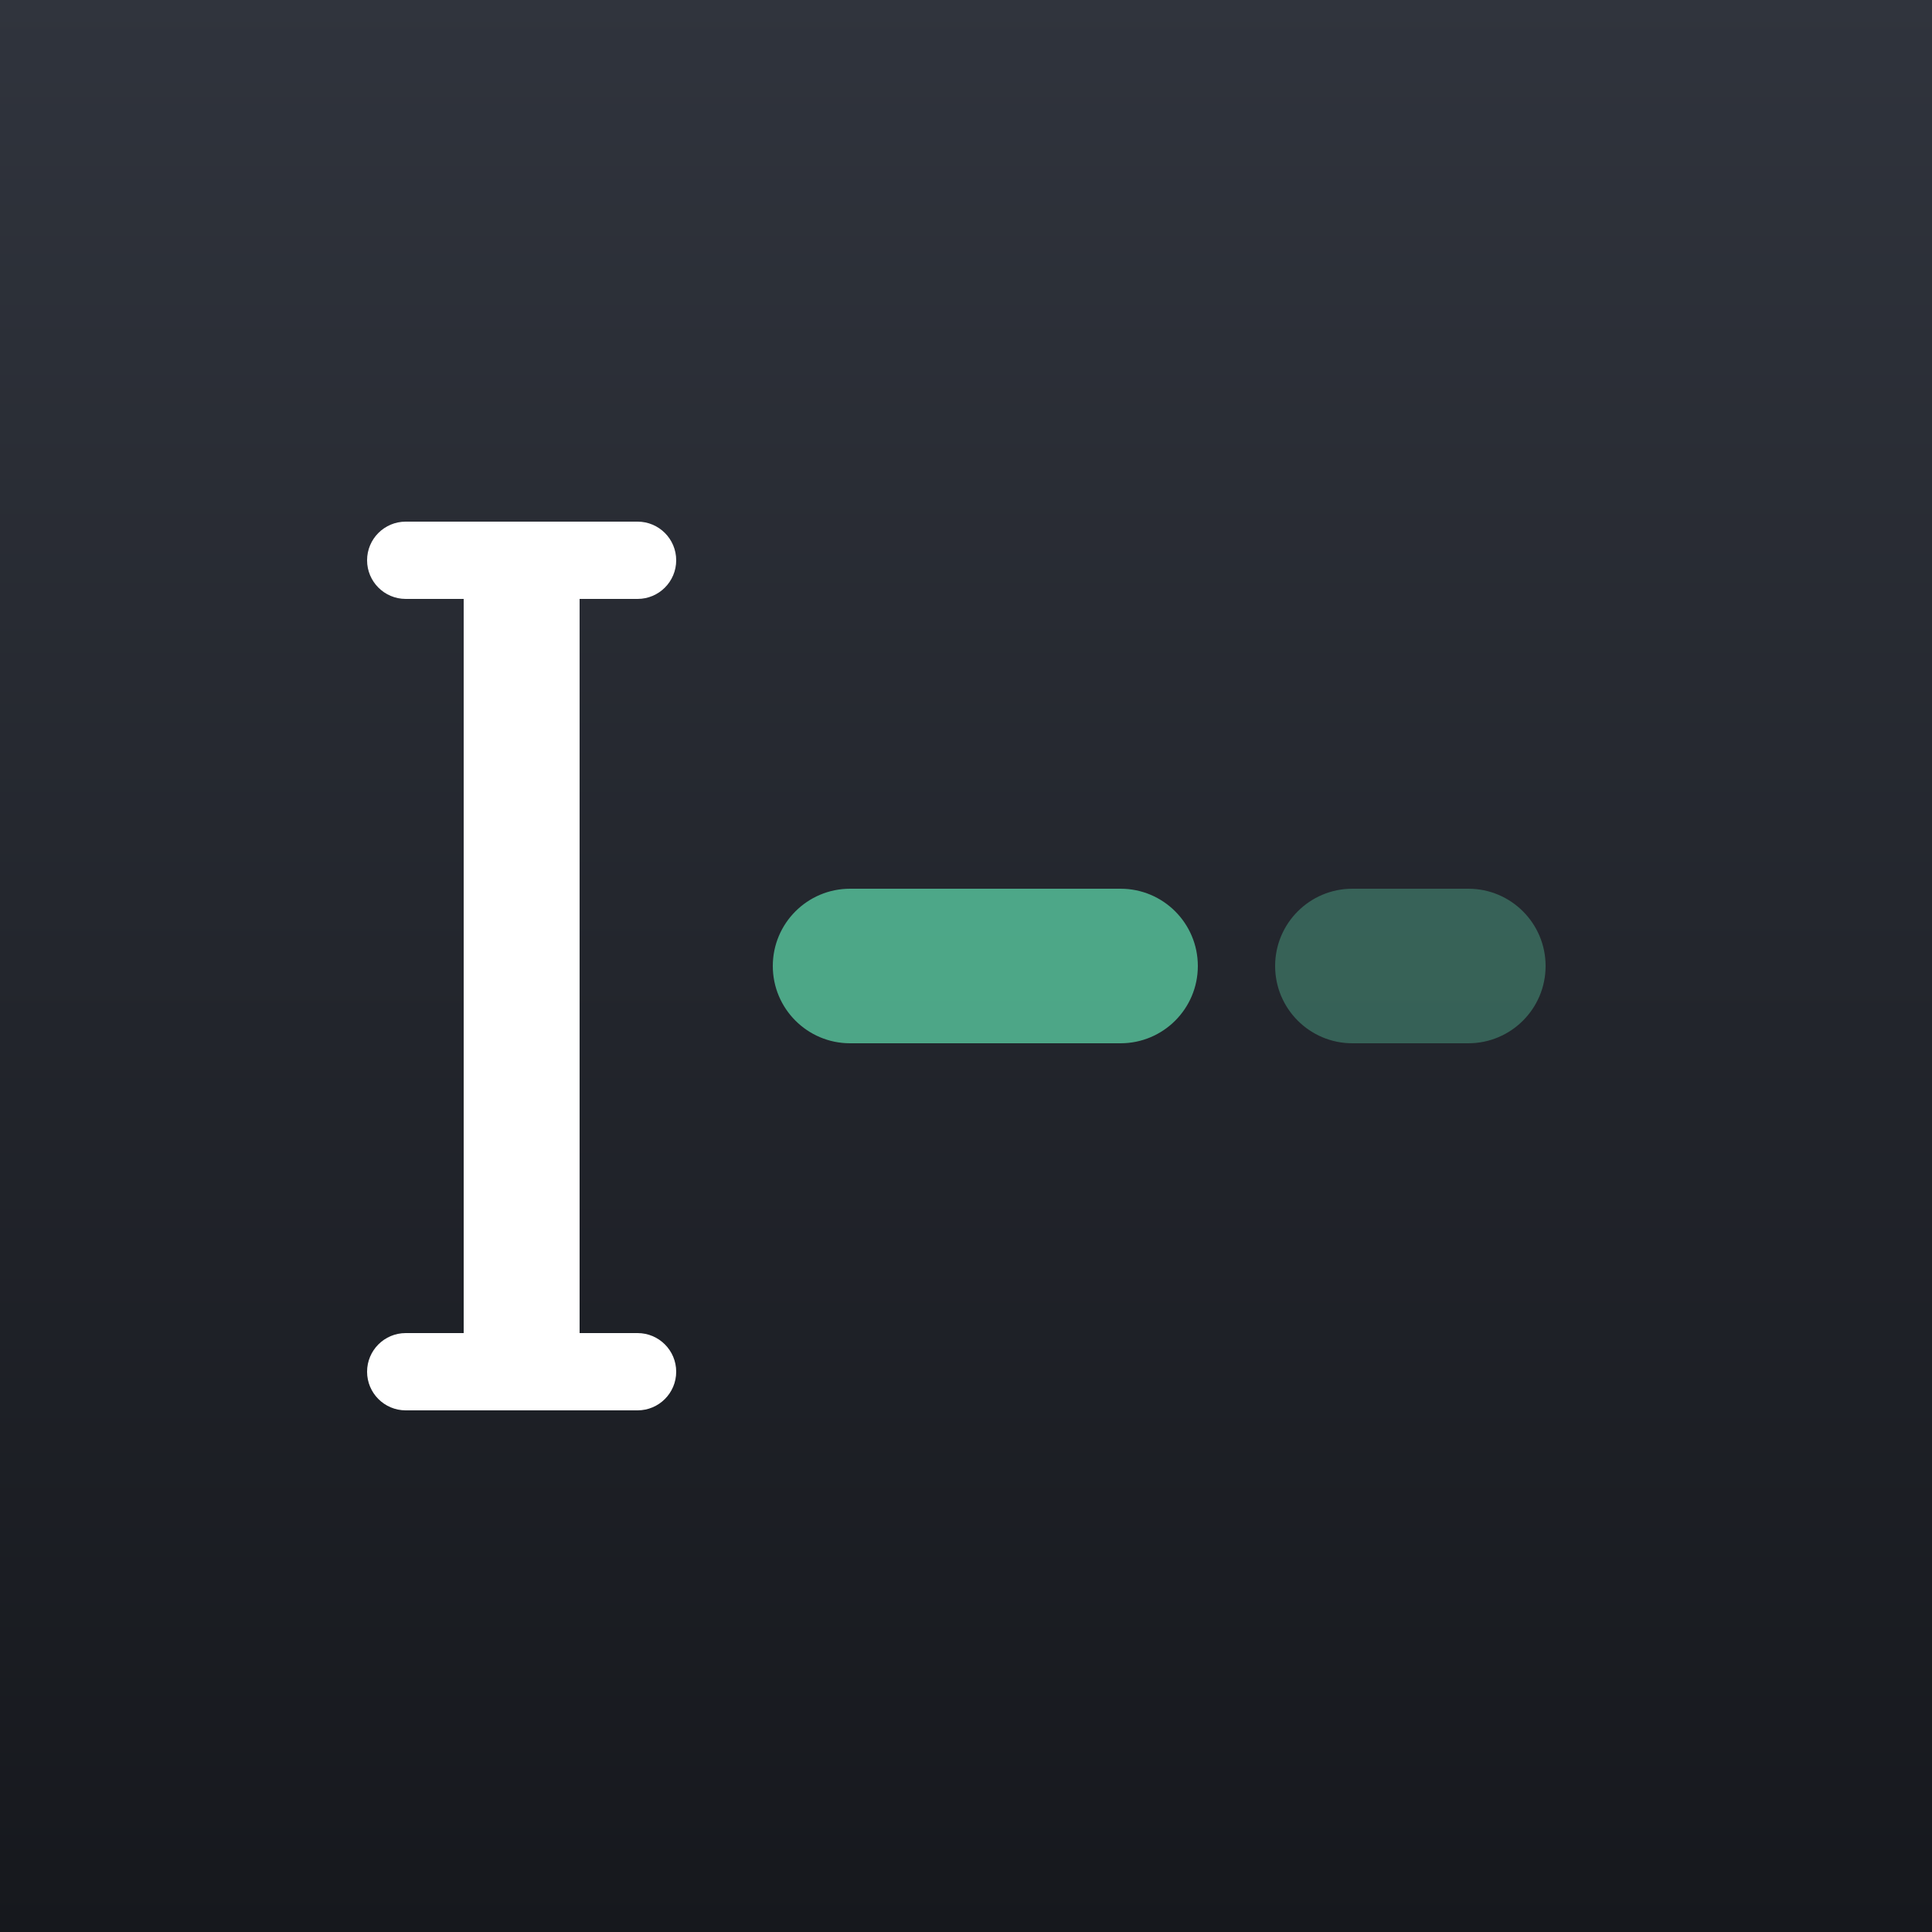
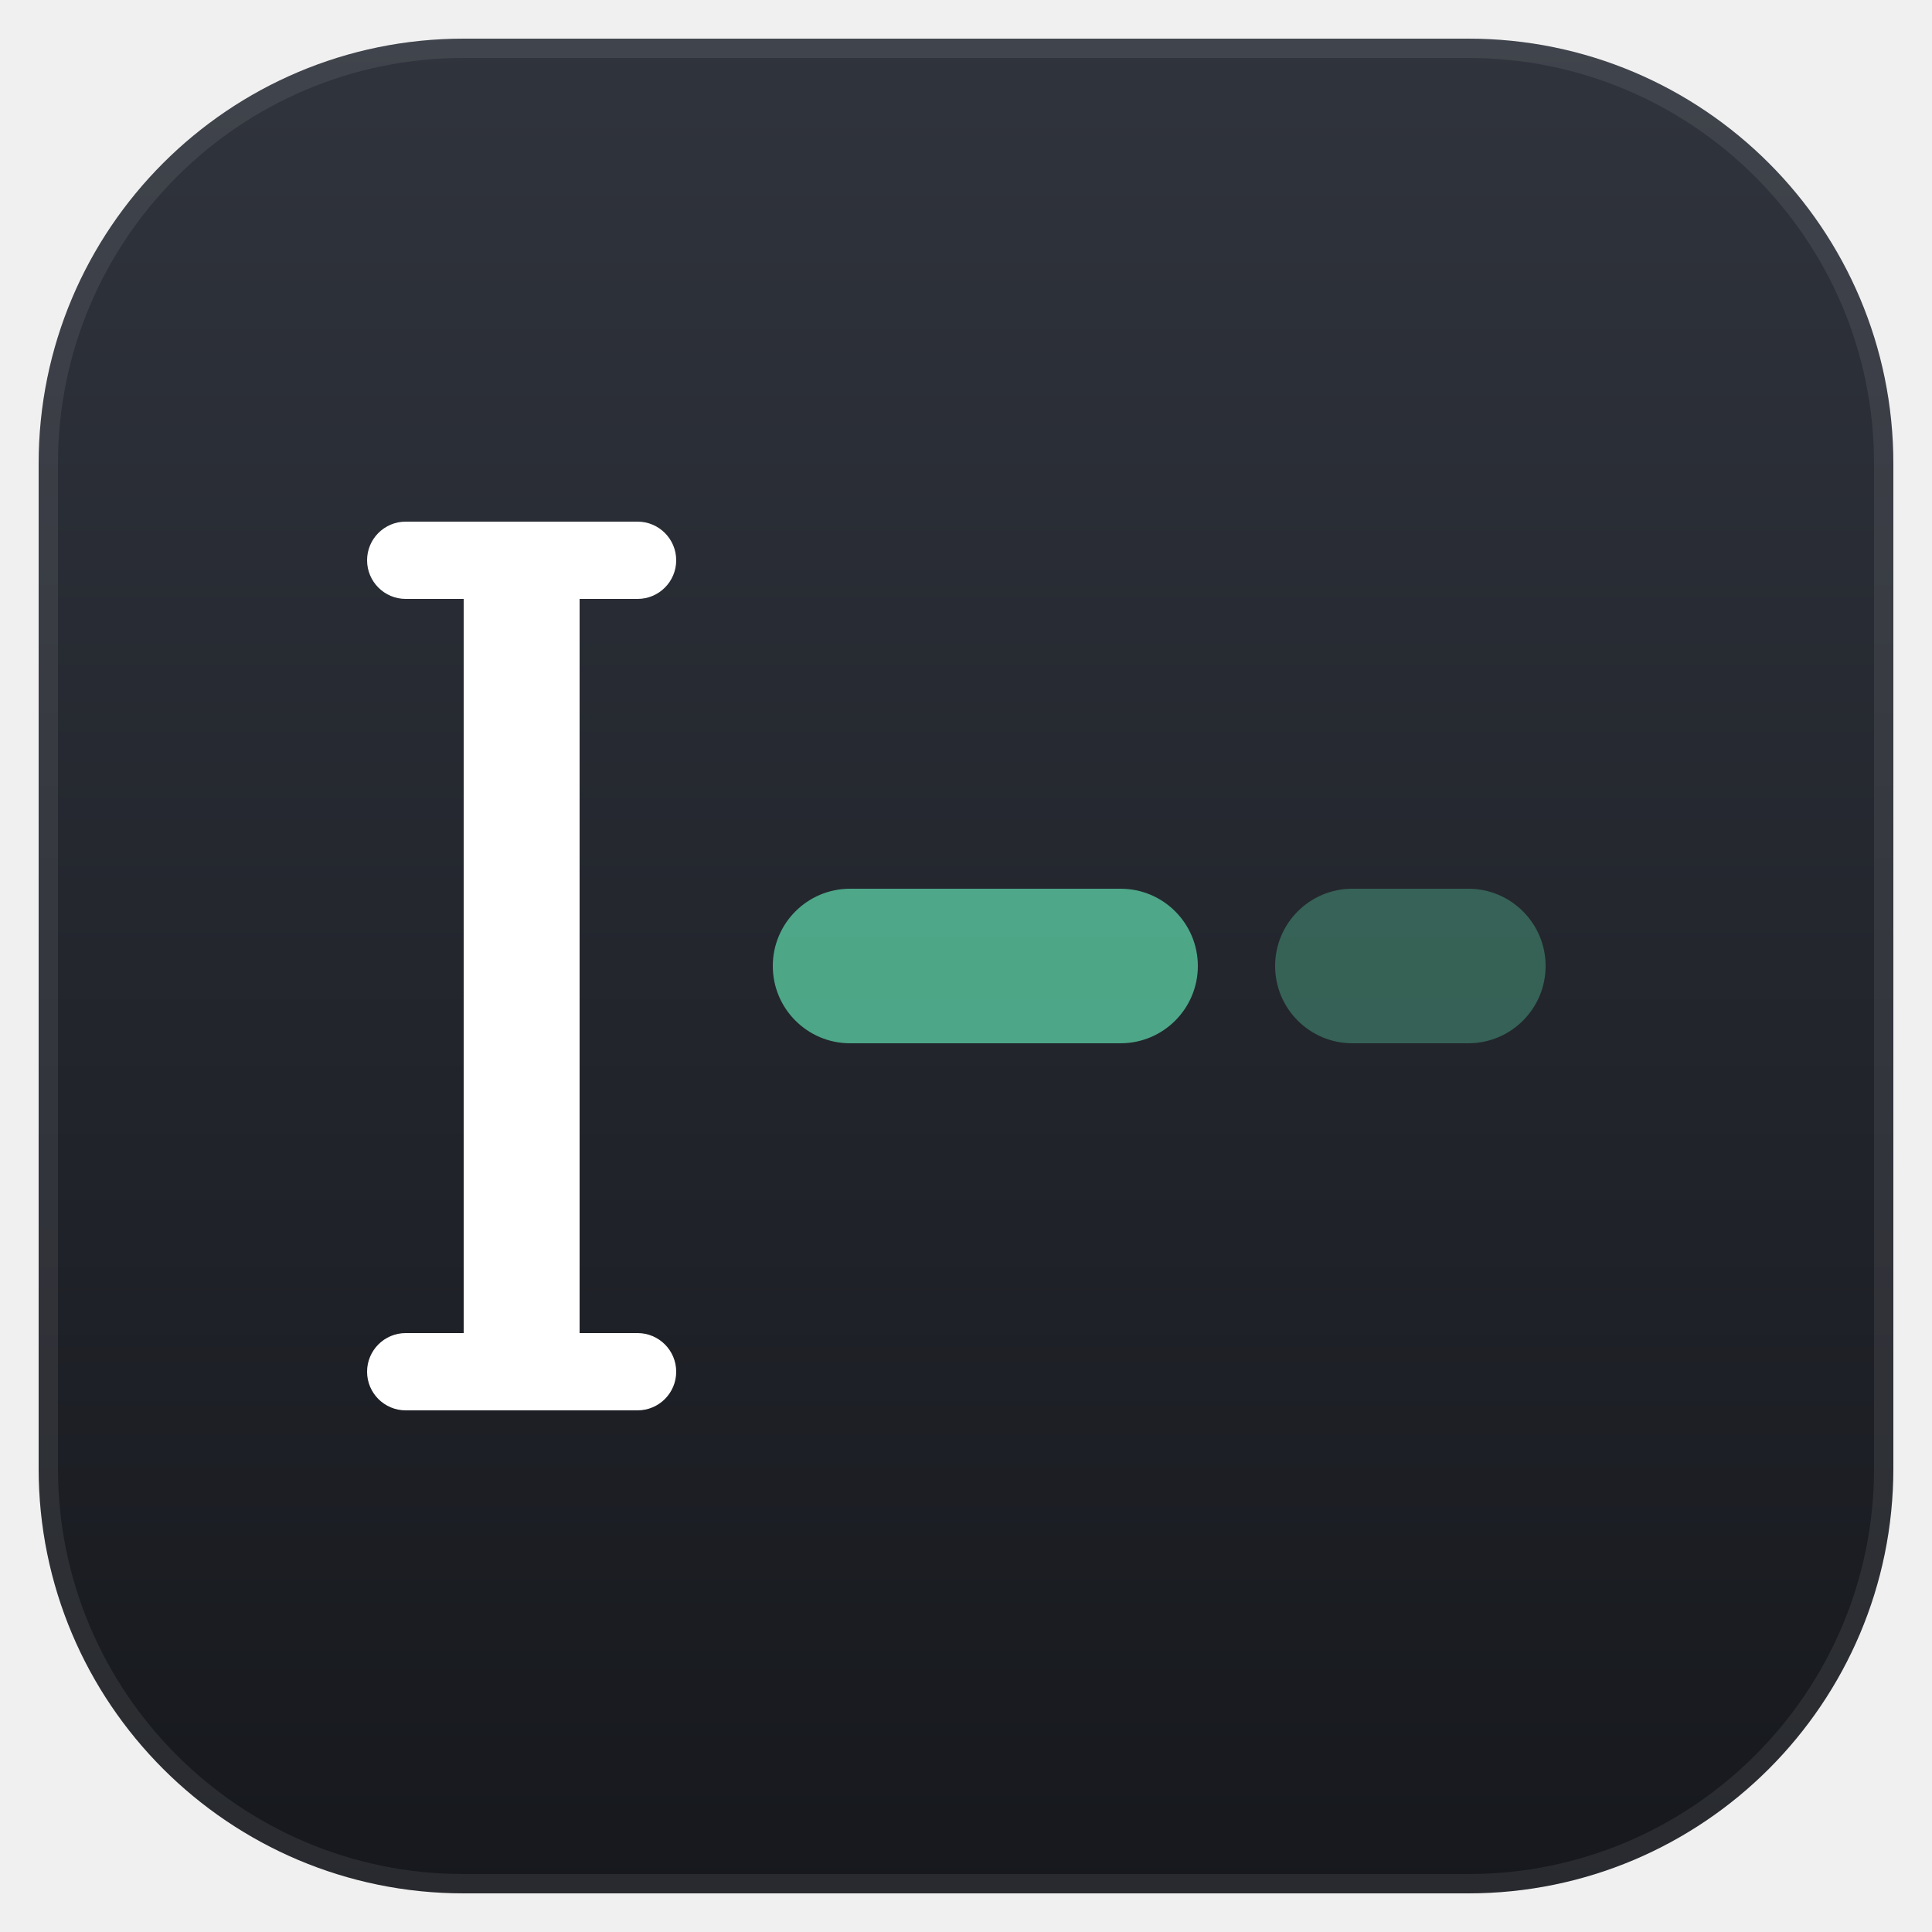
<svg xmlns="http://www.w3.org/2000/svg" width="1024" height="1024" viewBox="0 0 100 100">
  <defs>
-     <linearGradient id="graphite" x1="0" y1="0" x2="0" y2="1">
+     <linearGradient id="g" x1="0" y1="0" x2="0" y2="1">
      <stop offset="0" stop-color="#30343D" />
      <stop offset="1" stop-color="#16181D" />
    </linearGradient>
  </defs>
-   <rect width="100" height="100" fill="url(#graphite)" />
-   <g fill="#FFFFFF">
-     <rect x="24" y="27" width="6" height="46" rx="3" />
-     <rect x="19" y="27" width="16" height="4" rx="2" />
-     <rect x="19" y="69" width="16" height="4" rx="2" />
-   </g>
-   <g fill="#5BD1A5">
-     <rect x="40" y="46" width="22" height="8" rx="4" opacity=".75" />
-     <rect x="66" y="46" width="14" height="8" rx="4" opacity=".35" />
-   </g>
+   <rect x="2" y="2" width="96" height="96" rx="22" fill="url(#g)" />
+   <rect x="2.5" y="2.5" width="95" height="95" rx="21.5" fill="none" stroke="#FFFFFF" stroke-opacity="0.08" />
+   <rect x="19" y="27" width="16" height="4" rx="2" fill="#FFFFFF" />
+   <rect x="24" y="27" width="6" height="46" rx="3" fill="#FFFFFF" />
+   <rect x="19" y="69" width="16" height="4" rx="2" fill="#FFFFFF" />
+   <rect x="40" y="46" width="22" height="8" rx="4" fill="#5BD1A5" fill-opacity="0.75" />
+   <rect x="66" y="46" width="14" height="8" rx="4" fill="#5BD1A5" fill-opacity="0.35" />
</svg>
